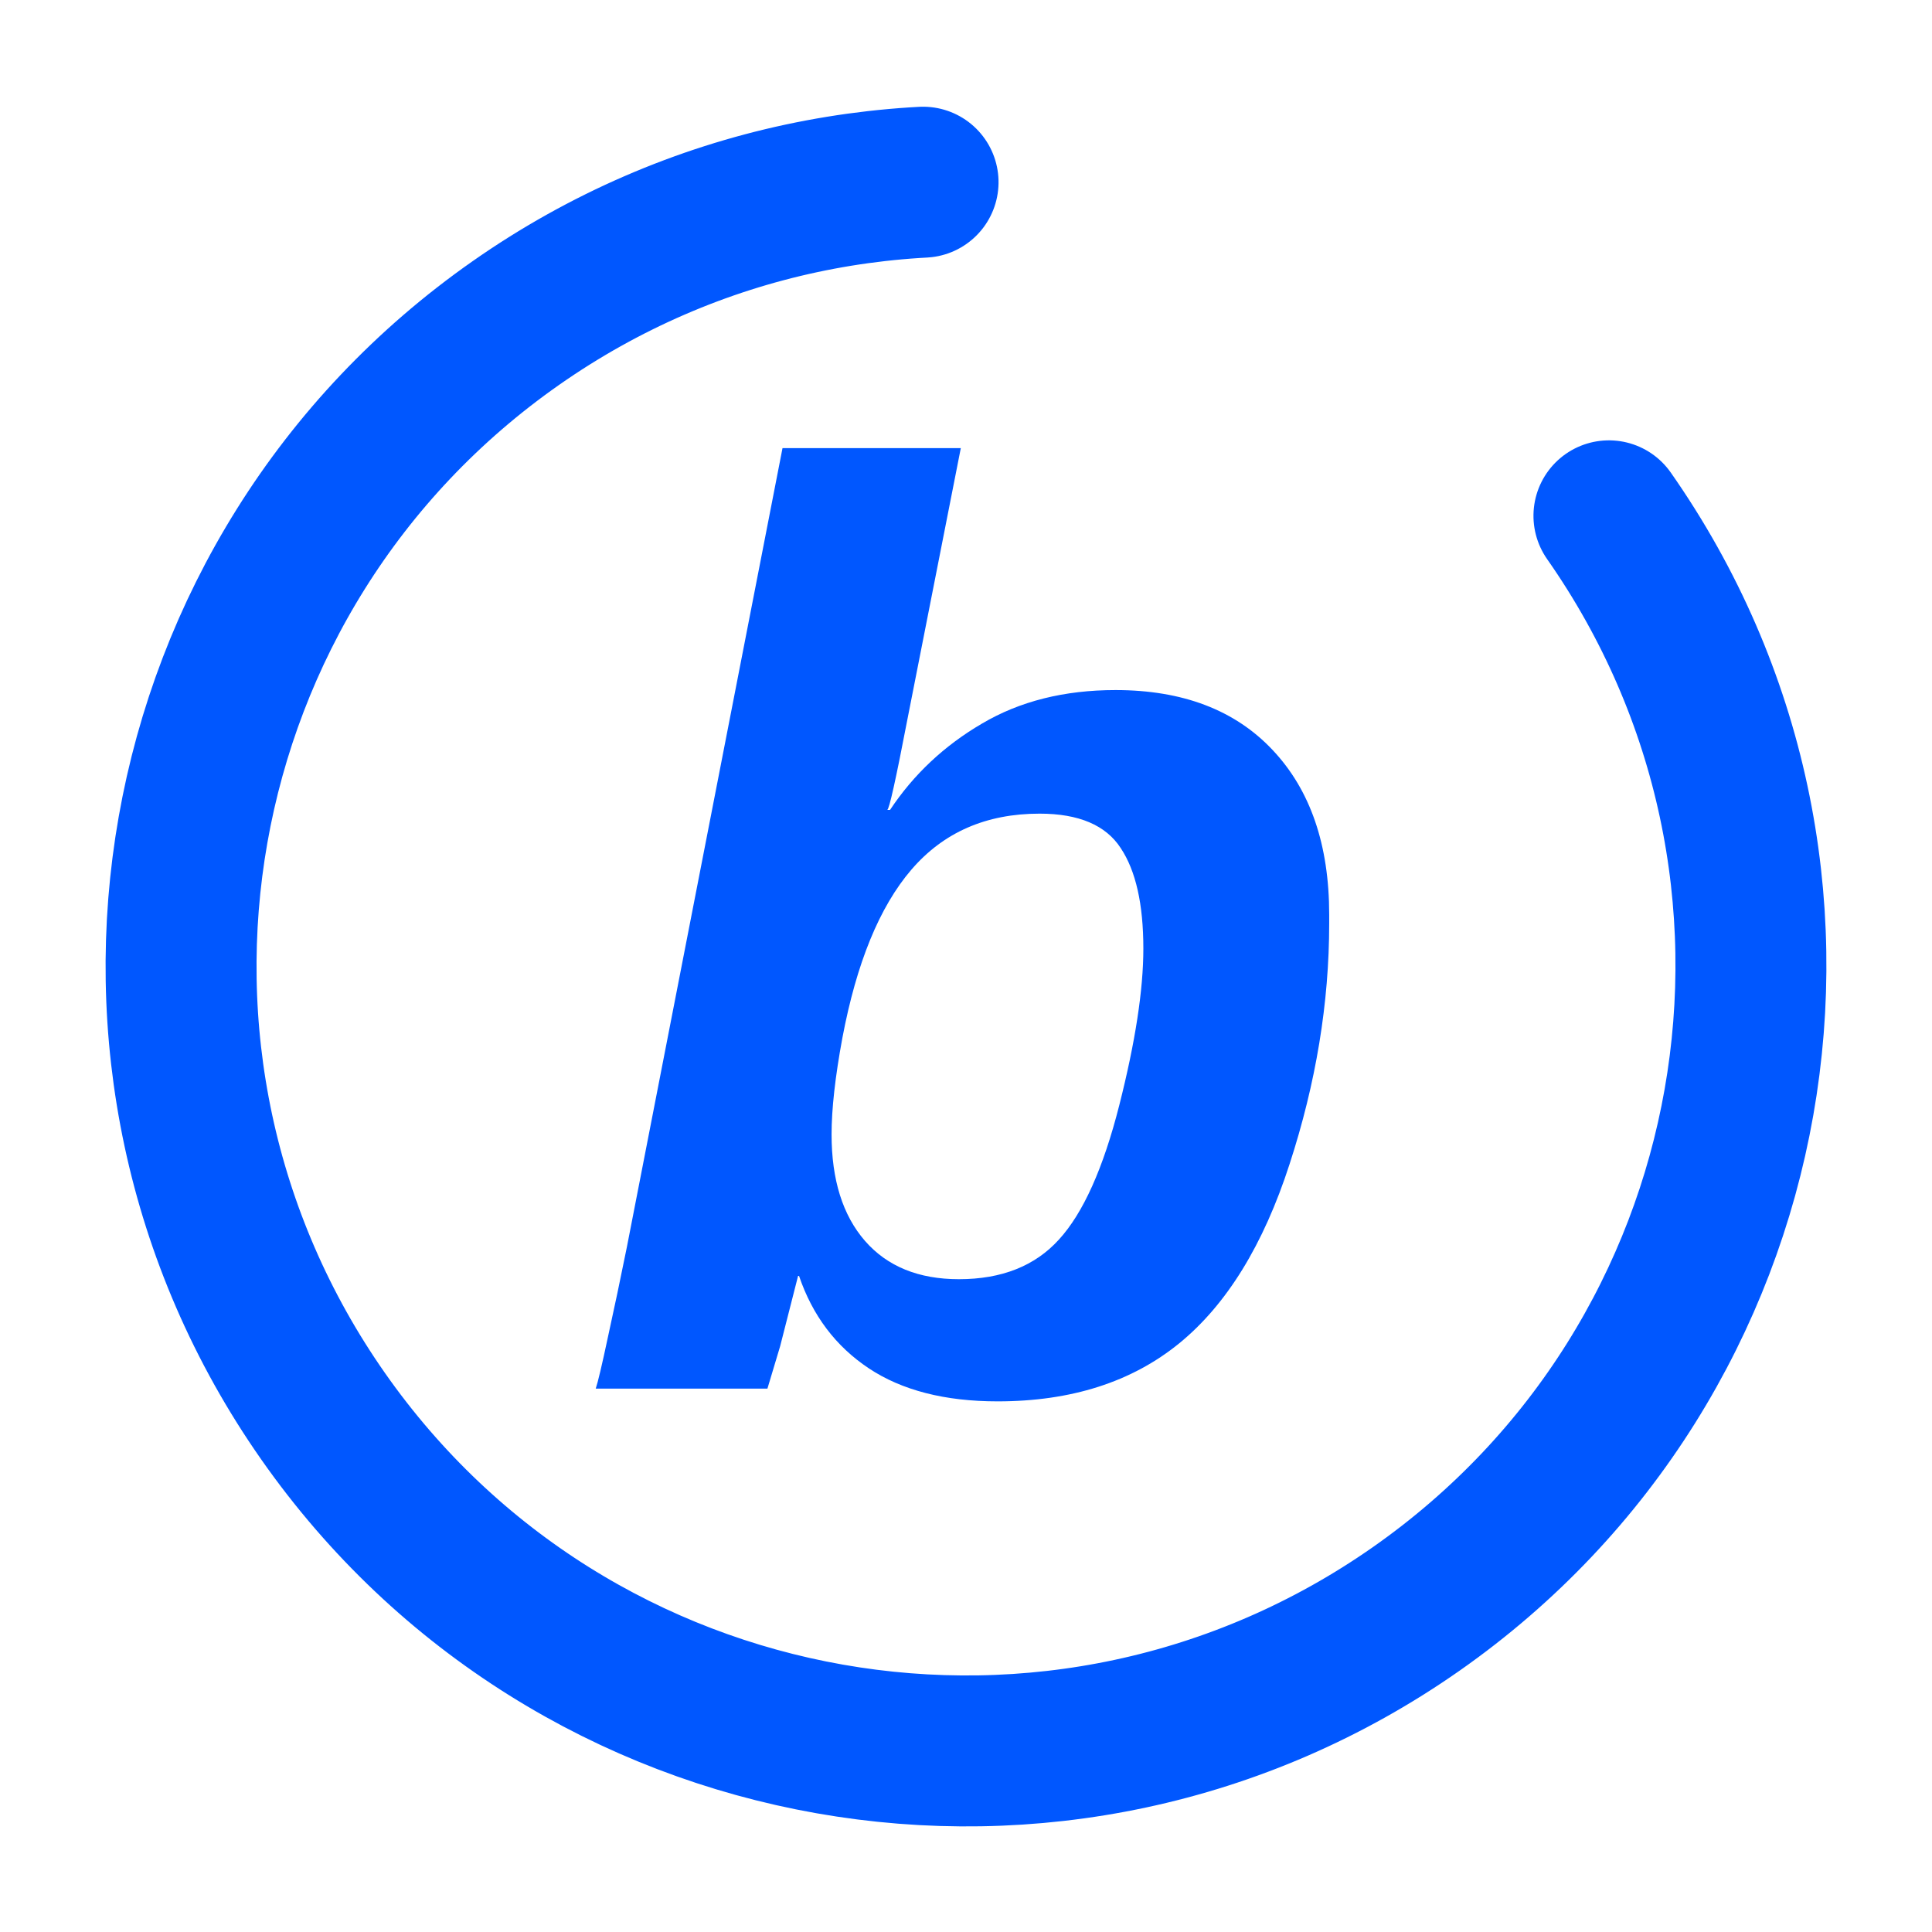
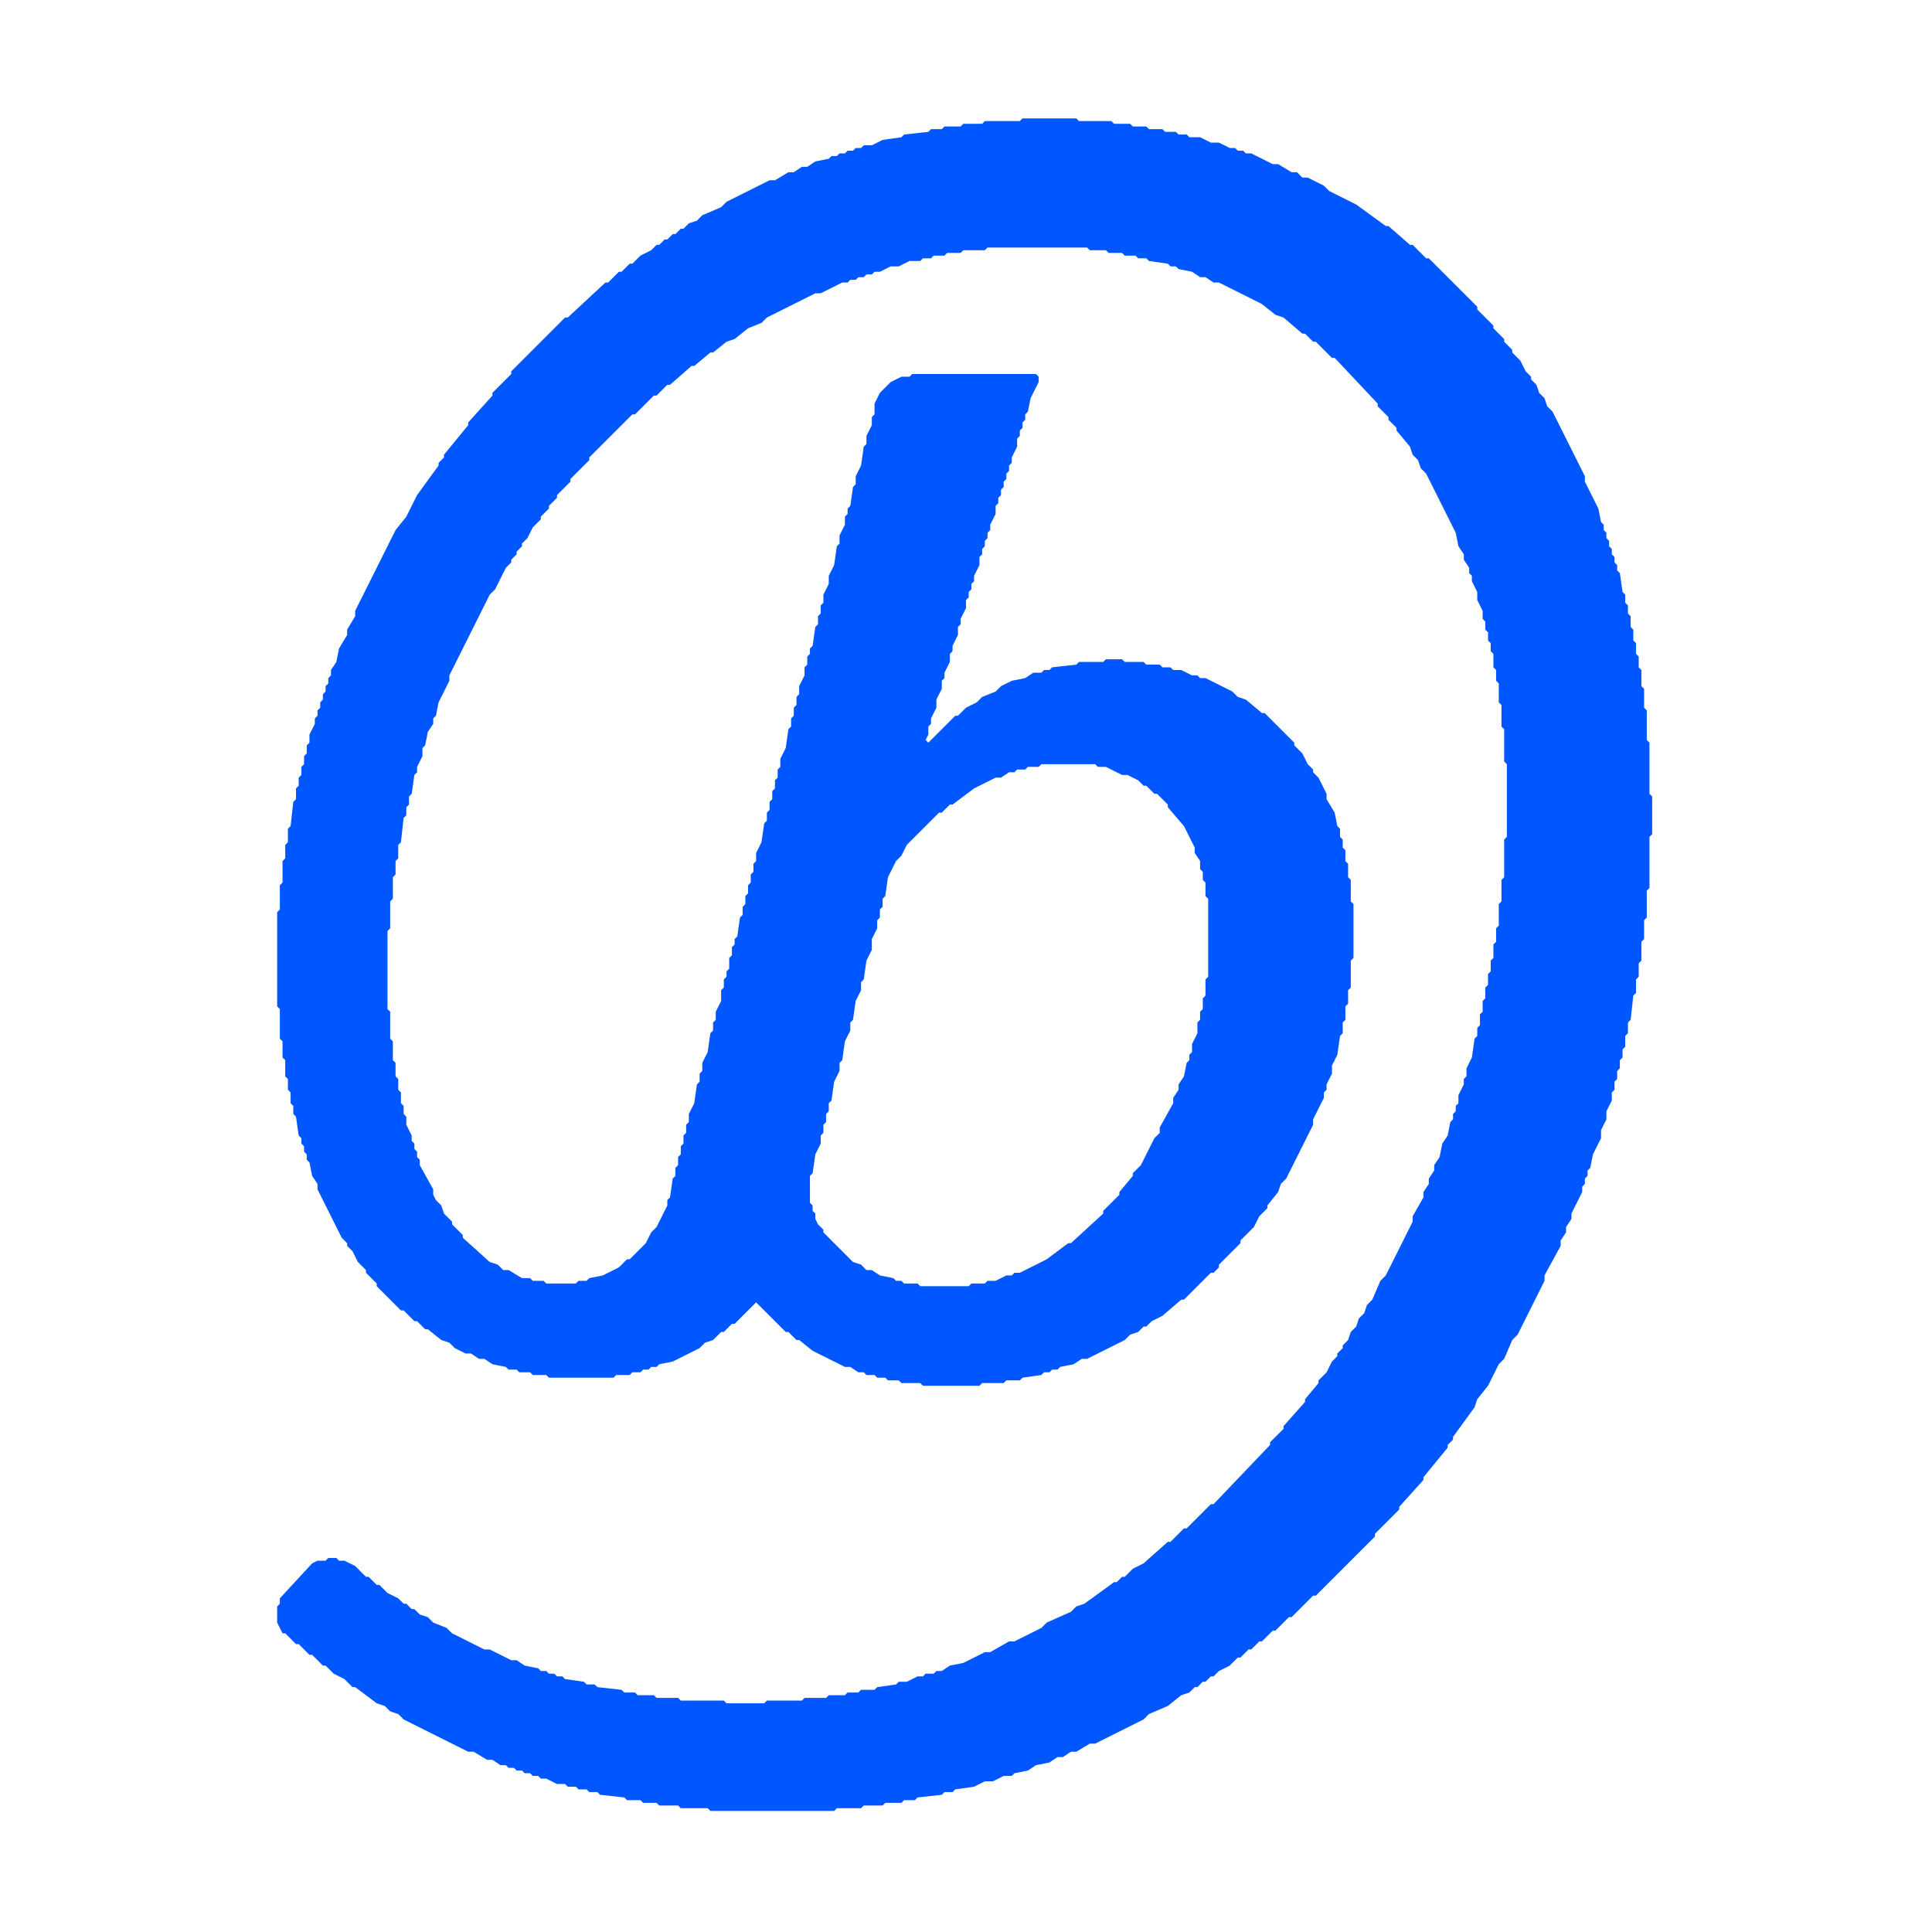
- <svg xmlns="http://www.w3.org/2000/svg" viewBox="0 0 64 64">
-   <circle cx="32" cy="32" r="26" fill="none" stroke="#0057FF" stroke-width="5" stroke-linecap="round" stroke-dasharray="137 28" transform="rotate(-35 32 32)" />
-   <text x="19" y="46" font-family="Arial, Helvetica, sans-serif" font-size="43" font-style="italic" font-weight="700" fill="#0057FF">b</text>
+ <svg xmlns="http://www.w3.org/2000/svg" viewBox="0 0 718 718" role="img" aria-label="b-net Favicon">
+   <g transform="translate(103 44)" fill="#0057FF" fill-rule="evenodd" clip-rule="evenodd">
+     <path d="M 379 20 L 377 20 L 372 17 L 370 17 L 362 13 L 360 13 L 359 12 L 357 12 L 356 11 L 354 11 L 350 9 L 347 9 L 343 7 L 339 7 L 338 6 L 335 6 L 334 5 L 330 5 L 329 4 L 324 4 L 323 3 L 318 3 L 317 2 L 311 2 L 310 1 L 298 1 L 297 0 L 277 0 L 276 1 L 263 1 L 262 2 L 255 2 L 254 3 L 248 3 L 247 4 L 243 4 L 242 5 L 233 6 L 232 7 L 225 8 L 221 10 L 218 10 L 217 11 L 215 11 L 214 12 L 212 12 L 211 13 L 209 13 L 208 14 L 206 14 L 205 15 L 200 16 L 197 18 L 195 18 L 192 20 L 190 20 L 185 23 L 183 23 L 167 31 L 165 33 L 158 36 L 156 38 L 153 39 L 151 41 L 150 41 L 148 43 L 147 43 L 145 45 L 144 45 L 142 47 L 141 47 L 139 49 L 135 51 L 132 54 L 131 54 L 128 57 L 127 57 L 123 61 L 122 61 L 108 74 L 107 74 L 87 94 L 87 95 L 80 102 L 80 103 L 71 113 L 71 114 L 62 125 L 62 126 L 60 128 L 60 129 L 52 140 L 48 148 L 44 153 L 29 183 L 29 185 L 26 190 L 26 192 L 23 197 L 22 202 L 20 205 L 20 207 L 19 208 L 19 210 L 18 211 L 18 213 L 17 214 L 17 216 L 16 217 L 16 219 L 15 220 L 15 222 L 14 223 L 14 225 L 12 229 L 12 232 L 11 233 L 11 236 L 10 237 L 10 240 L 9 241 L 9 244 L 8 245 L 8 248 L 7 249 L 7 253 L 6 254 L 5 263 L 4 264 L 4 269 L 3 270 L 3 275 L 2 276 L 2 284 L 1 285 L 1 294 L 0 295 L 0 330 L 1 331 L 1 342 L 2 343 L 2 349 L 3 350 L 3 356 L 4 357 L 4 361 L 5 362 L 5 366 L 6 367 L 6 370 L 7 371 L 8 378 L 9 379 L 9 381 L 10 382 L 10 384 L 11 385 L 11 387 L 12 388 L 13 393 L 15 396 L 15 398 L 24 416 L 26 418 L 26 419 L 28 421 L 30 425 L 33 428 L 33 429 L 37 433 L 37 434 L 46 443 L 47 443 L 51 447 L 52 447 L 55 450 L 56 450 L 61 454 L 64 455 L 66 457 L 70 459 L 72 459 L 75 461 L 77 461 L 80 463 L 85 464 L 86 465 L 89 465 L 90 466 L 94 466 L 95 467 L 100 467 L 101 468 L 125 468 L 126 467 L 131 467 L 132 466 L 135 466 L 136 465 L 138 465 L 139 464 L 141 464 L 142 463 L 147 462 L 157 457 L 159 455 L 162 454 L 165 451 L 166 451 L 169 448 L 170 448 L 178 440 L 189 451 L 190 451 L 193 454 L 194 454 L 199 458 L 211 464 L 213 464 L 216 466 L 218 466 L 219 467 L 222 467 L 223 468 L 226 468 L 227 469 L 231 469 L 232 470 L 239 470 L 240 471 L 261 471 L 262 470 L 270 470 L 271 469 L 276 469 L 277 468 L 284 467 L 285 466 L 287 466 L 288 465 L 290 465 L 291 464 L 296 463 L 299 461 L 301 461 L 315 454 L 317 452 L 320 451 L 322 449 L 323 449 L 325 447 L 329 445 L 336 439 L 337 439 L 347 429 L 348 429 L 350 427 L 350 426 L 358 418 L 358 417 L 363 412 L 365 408 L 368 405 L 368 404 L 372 399 L 373 396 L 375 394 L 385 374 L 385 372 L 389 364 L 389 362 L 390 361 L 390 359 L 392 355 L 392 352 L 394 348 L 395 341 L 396 340 L 396 336 L 397 335 L 397 330 L 398 329 L 398 324 L 399 323 L 399 313 L 400 312 L 400 292 L 399 291 L 399 283 L 398 282 L 398 277 L 397 276 L 397 272 L 396 271 L 396 268 L 395 267 L 395 264 L 394 263 L 393 258 L 390 253 L 390 251 L 387 245 L 385 243 L 385 242 L 383 240 L 381 236 L 378 233 L 378 232 L 367 221 L 366 221 L 360 216 L 357 215 L 355 213 L 345 208 L 343 208 L 342 207 L 340 207 L 336 205 L 333 205 L 332 204 L 329 204 L 328 203 L 323 203 L 322 202 L 315 202 L 314 201 L 308 201 L 307 202 L 298 202 L 297 203 L 288 204 L 287 205 L 285 205 L 284 206 L 281 206 L 278 208 L 273 209 L 269 211 L 267 213 L 262 215 L 260 217 L 256 219 L 253 222 L 252 222 L 242 232 L 241 231 L 242 229 L 242 226 L 243 225 L 243 223 L 245 219 L 245 216 L 247 212 L 247 209 L 248 208 L 248 206 L 250 202 L 250 199 L 251 198 L 251 196 L 253 192 L 253 189 L 254 188 L 254 186 L 256 182 L 256 179 L 257 178 L 257 176 L 258 175 L 258 173 L 259 172 L 259 170 L 261 166 L 261 163 L 262 162 L 262 160 L 263 159 L 263 157 L 264 156 L 264 154 L 265 153 L 265 151 L 267 147 L 267 144 L 268 143 L 268 141 L 269 140 L 269 138 L 270 137 L 270 135 L 271 134 L 271 132 L 272 131 L 272 129 L 273 128 L 273 126 L 275 122 L 275 119 L 276 118 L 276 116 L 277 115 L 277 113 L 278 112 L 278 110 L 279 109 L 280 104 L 283 98 L 283 96 L 282 95 L 236 95 L 235 96 L 232 96 L 228 98 L 224 102 L 222 106 L 222 110 L 221 111 L 221 114 L 219 118 L 219 121 L 218 122 L 217 129 L 215 133 L 215 136 L 214 137 L 213 144 L 212 145 L 212 147 L 211 148 L 211 151 L 209 155 L 209 158 L 208 159 L 207 166 L 205 170 L 205 173 L 203 177 L 203 180 L 202 181 L 202 184 L 201 185 L 201 188 L 200 189 L 199 196 L 198 197 L 198 199 L 197 200 L 197 203 L 196 204 L 196 207 L 194 211 L 194 214 L 193 215 L 193 218 L 192 219 L 192 222 L 191 223 L 191 226 L 190 227 L 189 234 L 187 238 L 187 241 L 186 242 L 186 245 L 185 246 L 185 249 L 184 250 L 184 253 L 183 254 L 183 257 L 182 258 L 182 261 L 181 262 L 180 269 L 178 273 L 178 276 L 177 277 L 177 280 L 176 281 L 176 284 L 175 285 L 175 288 L 174 289 L 174 292 L 173 293 L 173 296 L 172 297 L 171 304 L 170 305 L 170 307 L 169 308 L 169 311 L 168 312 L 168 316 L 167 317 L 167 319 L 166 320 L 166 323 L 165 324 L 165 328 L 163 332 L 163 335 L 162 336 L 162 339 L 161 340 L 160 347 L 158 351 L 158 354 L 157 355 L 157 358 L 156 359 L 155 366 L 153 370 L 153 373 L 152 374 L 152 377 L 151 378 L 151 381 L 150 382 L 150 385 L 149 386 L 149 389 L 148 390 L 148 393 L 147 394 L 146 401 L 145 402 L 145 404 L 141 412 L 139 414 L 137 418 L 131 424 L 130 424 L 127 427 L 121 430 L 116 431 L 115 432 L 112 432 L 111 433 L 100 433 L 99 432 L 95 432 L 94 431 L 91 431 L 86 428 L 84 428 L 82 426 L 79 425 L 69 416 L 69 415 L 65 411 L 65 410 L 62 407 L 61 404 L 59 402 L 58 400 L 58 398 L 53 389 L 53 387 L 52 386 L 52 384 L 51 383 L 51 381 L 50 380 L 50 378 L 48 374 L 48 371 L 47 370 L 47 367 L 46 366 L 46 362 L 45 361 L 45 357 L 44 356 L 44 351 L 43 350 L 43 343 L 42 342 L 42 332 L 41 331 L 41 302 L 42 301 L 42 291 L 43 290 L 43 282 L 44 281 L 44 276 L 45 275 L 45 270 L 46 269 L 47 260 L 48 259 L 48 256 L 49 255 L 49 252 L 50 251 L 51 244 L 52 243 L 52 241 L 54 237 L 54 234 L 55 233 L 56 228 L 58 225 L 58 223 L 59 222 L 60 217 L 64 209 L 64 207 L 79 177 L 81 175 L 85 167 L 87 165 L 87 164 L 89 162 L 89 161 L 91 159 L 91 158 L 93 156 L 95 152 L 98 149 L 98 148 L 101 145 L 101 144 L 104 141 L 104 140 L 109 135 L 109 134 L 116 127 L 116 126 L 132 110 L 133 110 L 140 103 L 141 103 L 145 99 L 146 99 L 154 92 L 155 92 L 161 87 L 162 87 L 167 83 L 170 82 L 175 78 L 180 76 L 182 74 L 200 65 L 202 65 L 210 61 L 212 61 L 213 60 L 215 60 L 216 59 L 218 59 L 219 58 L 221 58 L 222 57 L 224 57 L 228 55 L 231 55 L 235 53 L 239 53 L 240 52 L 243 52 L 244 51 L 248 51 L 249 50 L 254 50 L 255 49 L 263 49 L 264 48 L 301 48 L 302 49 L 308 49 L 309 50 L 314 50 L 315 51 L 319 51 L 320 52 L 323 52 L 324 53 L 331 54 L 332 55 L 334 55 L 335 56 L 340 57 L 343 59 L 345 59 L 348 61 L 350 61 L 366 69 L 371 73 L 374 74 L 381 80 L 382 80 L 385 83 L 386 83 L 392 89 L 393 89 L 409 106 L 409 107 L 413 111 L 413 112 L 416 115 L 416 116 L 421 122 L 422 125 L 424 127 L 425 130 L 427 132 L 438 154 L 439 159 L 441 162 L 441 164 L 443 167 L 443 169 L 444 170 L 444 172 L 446 176 L 446 179 L 448 183 L 448 186 L 449 187 L 449 190 L 450 191 L 450 194 L 451 195 L 451 198 L 452 199 L 452 204 L 453 205 L 453 209 L 454 210 L 454 217 L 455 218 L 455 226 L 456 227 L 456 239 L 457 240 L 457 267 L 456 268 L 456 282 L 455 283 L 455 291 L 454 292 L 454 300 L 453 301 L 453 306 L 452 307 L 452 312 L 451 313 L 451 317 L 450 318 L 450 322 L 449 323 L 449 327 L 448 328 L 448 332 L 447 333 L 447 337 L 446 338 L 446 341 L 445 342 L 444 349 L 442 353 L 442 356 L 441 357 L 441 359 L 439 363 L 439 366 L 438 367 L 438 369 L 437 370 L 437 372 L 436 373 L 435 378 L 433 381 L 432 386 L 430 389 L 430 391 L 428 394 L 428 396 L 426 399 L 426 401 L 422 408 L 422 410 L 412 430 L 410 432 L 407 439 L 405 441 L 404 444 L 402 446 L 401 449 L 399 451 L 398 454 L 396 456 L 396 457 L 394 459 L 394 460 L 392 462 L 390 466 L 387 469 L 387 470 L 382 476 L 382 477 L 374 486 L 374 487 L 369 492 L 369 493 L 348 515 L 347 515 L 338 524 L 337 524 L 332 529 L 331 529 L 322 537 L 318 539 L 315 542 L 314 542 L 312 544 L 311 544 L 300 552 L 297 553 L 295 555 L 286 559 L 284 561 L 274 566 L 272 566 L 265 570 L 263 570 L 255 574 L 250 575 L 247 577 L 245 577 L 244 578 L 241 578 L 240 579 L 238 579 L 234 581 L 231 581 L 230 582 L 223 583 L 222 584 L 217 584 L 216 585 L 212 585 L 211 586 L 205 586 L 204 587 L 196 587 L 195 588 L 182 588 L 181 589 L 167 589 L 166 588 L 150 588 L 149 587 L 141 587 L 140 586 L 134 586 L 133 585 L 129 585 L 128 584 L 119 583 L 118 582 L 115 582 L 114 581 L 107 580 L 106 579 L 104 579 L 103 578 L 101 578 L 100 577 L 98 577 L 97 576 L 92 575 L 89 573 L 87 573 L 79 569 L 77 569 L 65 563 L 63 561 L 58 559 L 56 557 L 53 556 L 51 554 L 50 554 L 48 552 L 47 552 L 45 550 L 41 548 L 38 545 L 37 545 L 34 542 L 33 542 L 29 538 L 25 536 L 23 536 L 22 535 L 19 535 L 18 536 L 15 536 L 13 537 L 1 550 L 1 552 L 0 553 L 0 559 L 2 563 L 3 563 L 7 567 L 8 567 L 12 571 L 13 571 L 17 575 L 18 575 L 21 578 L 25 580 L 28 583 L 29 583 L 37 589 L 40 590 L 42 592 L 45 593 L 47 595 L 71 607 L 73 607 L 78 610 L 80 610 L 83 612 L 85 612 L 86 613 L 88 613 L 89 614 L 91 614 L 92 615 L 94 615 L 95 616 L 97 616 L 98 617 L 100 617 L 104 619 L 107 619 L 108 620 L 111 620 L 112 621 L 115 621 L 116 622 L 119 622 L 120 623 L 129 624 L 130 625 L 135 625 L 136 626 L 141 626 L 142 627 L 149 627 L 150 628 L 160 628 L 161 629 L 207 629 L 208 628 L 217 628 L 218 627 L 225 627 L 226 626 L 232 626 L 233 625 L 237 625 L 238 624 L 247 623 L 248 622 L 251 622 L 252 621 L 259 620 L 263 618 L 266 618 L 270 616 L 273 616 L 274 615 L 279 614 L 282 612 L 287 611 L 290 609 L 292 609 L 295 607 L 297 607 L 302 604 L 304 604 L 322 595 L 324 593 L 331 590 L 336 586 L 339 585 L 341 583 L 342 583 L 344 581 L 345 581 L 347 579 L 348 579 L 350 577 L 354 575 L 357 572 L 358 572 L 361 569 L 362 569 L 365 566 L 366 566 L 370 562 L 371 562 L 376 557 L 377 557 L 385 549 L 386 549 L 408 527 L 408 526 L 417 517 L 417 516 L 426 506 L 426 505 L 435 494 L 435 493 L 437 491 L 437 490 L 445 479 L 446 476 L 450 471 L 454 463 L 456 461 L 459 454 L 461 452 L 471 432 L 471 430 L 477 419 L 477 417 L 479 414 L 479 412 L 481 409 L 481 407 L 485 399 L 485 397 L 486 396 L 486 394 L 487 393 L 487 391 L 488 390 L 489 385 L 492 379 L 492 376 L 494 372 L 494 369 L 496 365 L 496 362 L 497 361 L 497 358 L 498 357 L 498 354 L 499 353 L 499 350 L 500 349 L 500 346 L 501 345 L 501 341 L 502 340 L 502 336 L 503 335 L 504 326 L 505 325 L 505 320 L 506 319 L 506 314 L 507 313 L 507 306 L 508 305 L 508 298 L 509 297 L 509 287 L 510 286 L 510 267 L 511 266 L 511 252 L 510 251 L 510 232 L 509 231 L 509 220 L 508 219 L 508 212 L 507 211 L 507 205 L 506 204 L 506 200 L 505 199 L 505 195 L 504 194 L 504 190 L 503 189 L 503 185 L 502 184 L 502 181 L 501 180 L 501 177 L 500 176 L 499 169 L 498 168 L 498 166 L 497 165 L 497 163 L 496 162 L 496 160 L 495 159 L 495 157 L 494 156 L 494 154 L 493 153 L 493 151 L 492 150 L 491 145 L 486 135 L 486 133 L 474 109 L 472 107 L 471 104 L 469 102 L 468 99 L 466 97 L 466 96 L 464 94 L 462 90 L 459 87 L 459 86 L 456 83 L 456 82 L 452 78 L 452 77 L 446 71 L 446 70 L 428 52 L 427 52 L 422 47 L 421 47 L 413 40 L 412 40 L 401 32 L 391 27 L 389 25 L 383 22 L 381 22 Z M 316 244 L 320 246 L 322 248 L 323 248 L 326 251 L 327 251 L 331 255 L 331 256 L 337 263 L 341 271 L 341 273 L 343 276 L 343 279 L 344 280 L 344 283 L 345 284 L 345 289 L 346 290 L 346 319 L 345 320 L 345 326 L 344 327 L 344 331 L 343 332 L 343 335 L 342 336 L 342 340 L 340 344 L 340 347 L 339 348 L 339 350 L 338 351 L 337 356 L 335 359 L 335 361 L 333 364 L 333 366 L 328 375 L 328 377 L 326 379 L 321 389 L 318 392 L 318 393 L 313 399 L 313 400 L 307 406 L 307 407 L 295 418 L 294 418 L 286 424 L 276 429 L 274 429 L 273 430 L 271 430 L 267 432 L 264 432 L 263 433 L 258 433 L 257 434 L 239 434 L 238 433 L 233 433 L 232 432 L 230 432 L 229 431 L 224 430 L 221 428 L 219 428 L 217 426 L 214 425 L 203 414 L 203 413 L 201 411 L 200 409 L 200 407 L 199 406 L 199 404 L 198 403 L 198 393 L 199 392 L 200 385 L 202 381 L 202 378 L 203 377 L 203 374 L 204 373 L 204 370 L 205 369 L 205 366 L 206 365 L 207 358 L 209 354 L 209 351 L 210 350 L 211 343 L 213 339 L 213 336 L 214 335 L 215 328 L 217 324 L 217 321 L 218 320 L 219 313 L 221 309 L 221 305 L 223 301 L 223 298 L 224 297 L 224 294 L 225 293 L 225 290 L 226 289 L 227 282 L 230 276 L 232 274 L 234 270 L 246 258 L 247 258 L 250 255 L 251 255 L 259 249 L 267 245 L 269 245 L 272 243 L 274 243 L 275 242 L 278 242 L 279 241 L 283 241 L 284 240 L 304 240 L 305 241 L 308 241 L 314 244 Z" />
+   </g>
</svg>
